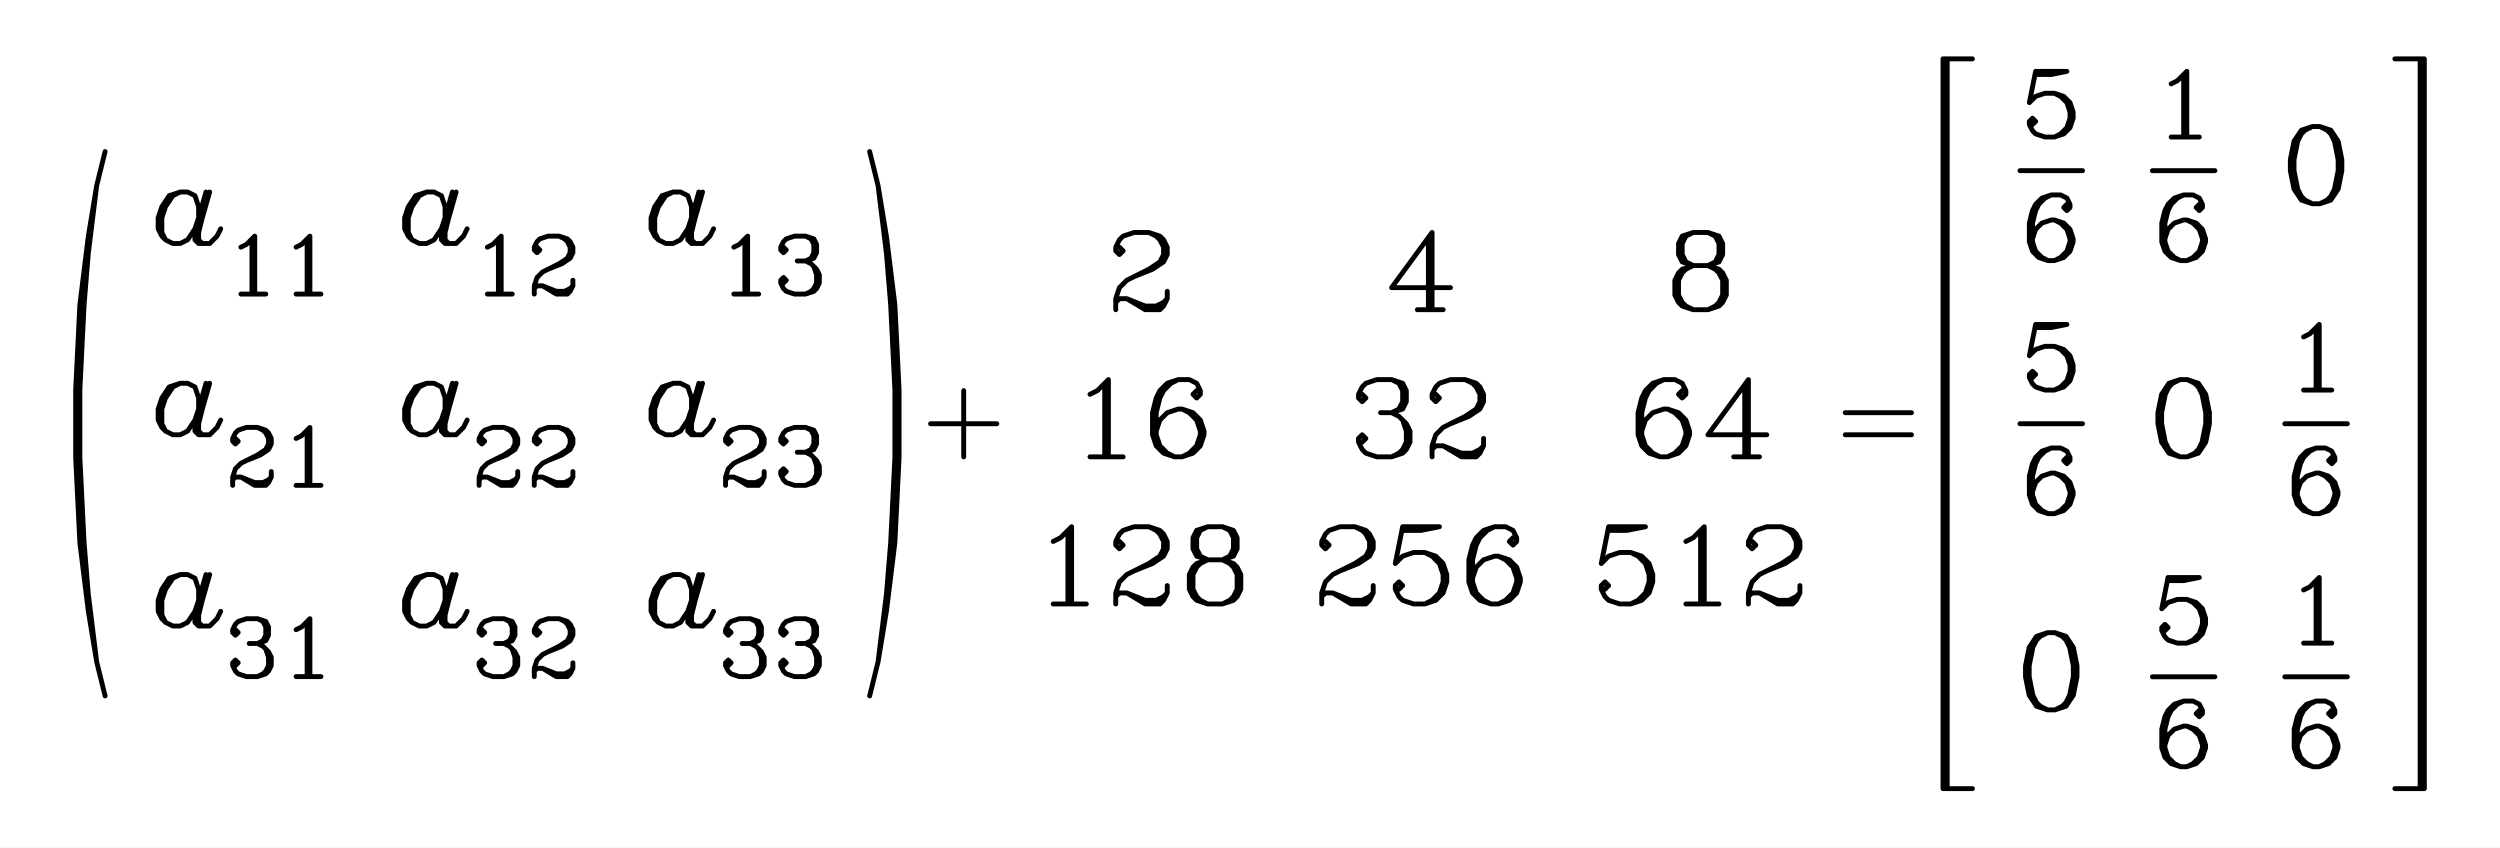
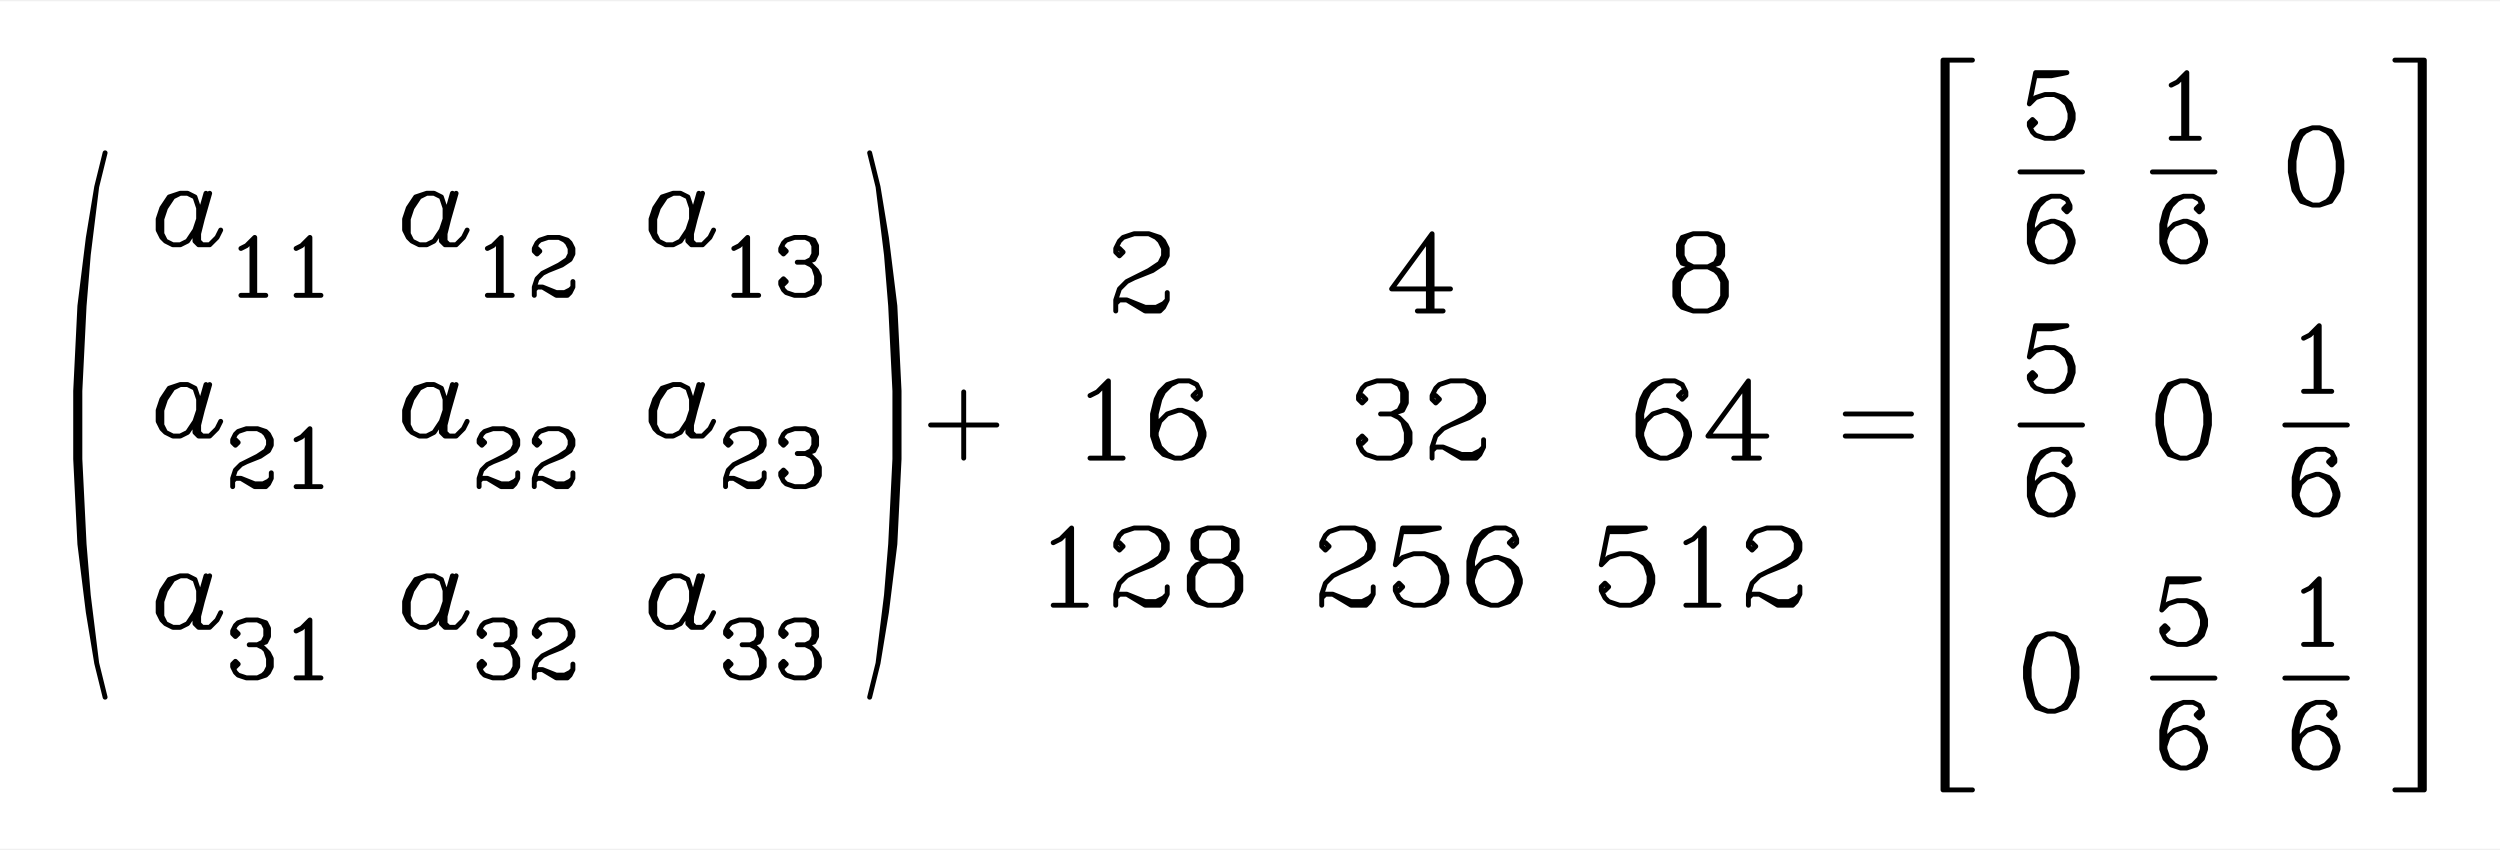
- <svg xmlns="http://www.w3.org/2000/svg" width="1019.5" height="345.6" fill="none" stroke="black" stroke-width="2" stroke-linecap="round" stroke-linejoin="round">
+ <svg xmlns="http://www.w3.org/2000/svg" width="800" height="272" viewBox="0 0 1019.5 345.59" fill="none" stroke="black" stroke-width="2" stroke-linecap="round" stroke-linejoin="round">
  <rect x="0" y="0" width="1019.5" height="345.6" fill="white" stroke="none" />
  <path d="M42.86 61.8 39.43 75.67 36 96.49 32.57 124.24 30.86 158.92 30.86 186.68 32.57 221.36 36 249.11 39.43 269.92 42.86 283.8 M39.43 75.67 36 103.42 34.29 124.24 32.57 158.92 32.57 186.68 34.29 221.36 36 242.18 39.43 269.92 M84 78.3 81 88.8 79.5 94.8 79.5 97.8 81 99.3 85.5 99.3 88.5 96.3 90 93.3 M85.5 78.3 82.5 88.8 81 94.8 81 97.8 82.5 99.3 M81 88.8 81 84.3 79.5 79.8 76.5 78.3 73.5 78.3 69 79.8 66 84.3 64.5 88.8 64.5 93.3 66 96.3 67.5 97.8 70.5 99.3 73.5 99.3 76.5 97.8 79.5 93.3 81 88.8 M73.5 78.3 70.5 79.8 67.5 84.3 66 88.8 66 94.8 67.5 97.8 M98.25 100.8 100.5 99.67 103.88 96.3 103.88 119.92 M102.75 97.42 102.75 119.92 M98.25 119.92 108.38 119.92 M120.75 100.8 123 99.67 126.38 96.3 126.38 119.92 M125.25 97.42 125.25 119.92 M120.75 119.92 130.88 119.92 M184.5 78.3 181.5 88.8 180 94.8 180 97.8 181.5 99.3 186 99.3 189 96.3 190.5 93.3 M186 78.3 183 88.8 181.5 94.8 181.5 97.8 183 99.3 M181.5 88.8 181.5 84.3 180 79.8 177 78.3 174 78.3 169.5 79.8 166.5 84.3 165 88.8 165 93.3 166.5 96.3 168 97.8 171 99.3 174 99.3 177 97.8 180 93.3 181.5 88.8 M174 78.3 171 79.8 168 84.3 166.5 88.8 166.5 94.8 168 97.8 M198.75 100.8 201 99.67 204.38 96.3 204.38 119.92 M203.25 97.42 203.25 119.92 M198.75 119.92 208.88 119.92 M219 100.8 220.13 101.92 219 103.05 217.88 101.92 217.88 100.8 219 98.55 220.13 97.42 223.5 96.3 228 96.3 231.38 97.42 232.5 98.55 233.63 100.8 233.63 103.05 232.5 105.3 229.13 107.55 223.5 109.8 221.25 110.92 219 113.17 217.88 116.55 217.88 119.92 M228 96.3 230.25 97.42 231.38 98.55 232.5 100.8 232.5 103.05 231.38 105.3 228 107.55 223.5 109.8 M217.88 117.67 219 116.55 221.25 116.55 226.88 118.8 230.25 118.8 232.5 117.67 233.63 116.55 M221.25 116.55 226.88 119.92 231.38 119.92 232.5 118.8 233.63 116.55 233.63 114.3 M285 78.3 282 88.8 280.5 94.8 280.5 97.8 282 99.3 286.5 99.3 289.5 96.3 291 93.3 M286.5 78.3 283.5 88.8 282 94.8 282 97.8 283.5 99.3 M282 88.8 282 84.3 280.5 79.8 277.5 78.3 274.5 78.3 270 79.8 267 84.3 265.5 88.8 265.5 93.3 267 96.3 268.5 97.8 271.5 99.3 274.5 99.3 277.5 97.8 280.5 93.3 282 88.8 M274.5 78.3 271.5 79.8 268.5 84.3 267 88.8 267 94.8 268.5 97.8 M299.25 100.8 301.5 99.67 304.88 96.3 304.88 119.92 M303.75 97.42 303.75 119.92 M299.25 119.92 309.38 119.92 M319.5 100.8 320.63 101.92 319.5 103.05 318.38 101.92 318.38 100.8 319.5 98.55 320.63 97.42 324 96.3 328.5 96.3 331.88 97.42 333 99.67 333 103.05 331.88 105.3 328.5 106.42 325.13 106.42 M328.5 96.3 330.75 97.42 331.88 99.67 331.88 103.05 330.75 105.3 328.5 106.42 M328.5 106.42 330.75 107.55 333 109.8 334.13 112.05 334.13 115.42 333 117.67 331.88 118.8 328.5 119.92 324 119.92 320.63 118.8 319.5 117.67 318.38 115.42 318.38 114.3 319.5 113.17 320.63 114.3 319.5 115.42 M331.88 108.67 333 112.05 333 115.42 331.88 117.67 330.75 118.8 328.5 119.92 M84 156.3 81 166.8 79.5 172.8 79.5 175.8 81 177.3 85.5 177.3 88.5 174.3 90 171.3 M85.5 156.3 82.5 166.8 81 172.8 81 175.8 82.5 177.3 M81 166.8 81 162.3 79.5 157.8 76.5 156.3 73.5 156.3 69 157.8 66 162.3 64.5 166.8 64.5 171.3 66 174.3 67.5 175.8 70.5 177.3 73.5 177.3 76.5 175.8 79.5 171.3 81 166.8 M73.5 156.3 70.5 157.8 67.5 162.3 66 166.8 66 172.8 67.5 175.8 M96 178.8 97.13 179.93 96 181.05 94.88 179.93 94.88 178.8 96 176.55 97.13 175.43 100.5 174.3 105 174.3 108.38 175.43 109.5 176.55 110.63 178.8 110.63 181.05 109.5 183.3 106.13 185.55 100.5 187.8 98.25 188.93 96 191.18 94.88 194.55 94.88 197.93 M105 174.3 107.25 175.43 108.38 176.55 109.5 178.8 109.5 181.05 108.38 183.3 105 185.55 100.5 187.8 M94.88 195.68 96 194.55 98.25 194.55 103.88 196.8 107.25 196.8 109.5 195.68 110.63 194.55 M98.25 194.55 103.88 197.93 108.38 197.93 109.5 196.8 110.63 194.55 110.63 192.3 M120.75 178.8 123 177.68 126.38 174.3 126.38 197.93 M125.25 175.43 125.25 197.93 M120.75 197.93 130.88 197.93 M184.5 156.3 181.5 166.8 180 172.8 180 175.8 181.5 177.3 186 177.3 189 174.3 190.5 171.3 M186 156.3 183 166.8 181.5 172.8 181.5 175.8 183 177.3 M181.5 166.8 181.5 162.3 180 157.8 177 156.3 174 156.3 169.5 157.8 166.5 162.3 165 166.8 165 171.3 166.5 174.3 168 175.8 171 177.3 174 177.3 177 175.8 180 171.3 181.5 166.8 M174 156.3 171 157.8 168 162.3 166.5 166.8 166.5 172.8 168 175.8 M196.5 178.8 197.63 179.93 196.5 181.05 195.38 179.93 195.38 178.8 196.5 176.55 197.63 175.43 201 174.3 205.5 174.3 208.88 175.43 210 176.55 211.13 178.8 211.13 181.05 210 183.3 206.63 185.55 201 187.8 198.75 188.93 196.5 191.18 195.38 194.55 195.38 197.93 M205.5 174.3 207.75 175.43 208.88 176.55 210 178.8 210 181.05 208.88 183.3 205.5 185.55 201 187.8 M195.38 195.68 196.5 194.55 198.75 194.55 204.38 196.8 207.75 196.8 210 195.68 211.13 194.55 M198.75 194.55 204.38 197.93 208.88 197.93 210 196.8 211.13 194.55 211.13 192.3 M219 178.8 220.13 179.93 219 181.05 217.88 179.93 217.88 178.8 219 176.55 220.13 175.43 223.5 174.3 228 174.3 231.38 175.43 232.5 176.55 233.63 178.8 233.63 181.05 232.5 183.3 229.13 185.55 223.5 187.8 221.25 188.93 219 191.18 217.88 194.55 217.88 197.93 M228 174.3 230.25 175.43 231.38 176.55 232.5 178.8 232.5 181.05 231.38 183.3 228 185.55 223.5 187.8 M217.88 195.68 219 194.55 221.25 194.55 226.88 196.8 230.25 196.8 232.5 195.68 233.63 194.55 M221.25 194.55 226.88 197.93 231.38 197.93 232.5 196.8 233.63 194.55 233.63 192.3 M285 156.3 282 166.8 280.5 172.8 280.5 175.8 282 177.3 286.5 177.3 289.5 174.3 291 171.3 M286.5 156.3 283.5 166.8 282 172.8 282 175.8 283.5 177.3 M282 166.8 282 162.3 280.5 157.8 277.5 156.3 274.5 156.3 270 157.8 267 162.3 265.5 166.8 265.5 171.3 267 174.3 268.5 175.8 271.5 177.3 274.5 177.3 277.5 175.8 280.5 171.3 282 166.8 M274.5 156.3 271.5 157.8 268.5 162.3 267 166.8 267 172.8 268.5 175.8 M297 178.8 298.13 179.93 297 181.05 295.88 179.93 295.88 178.8 297 176.55 298.13 175.43 301.5 174.3 306 174.3 309.38 175.43 310.5 176.55 311.63 178.8 311.63 181.05 310.5 183.3 307.13 185.55 301.5 187.8 299.25 188.93 297 191.18 295.88 194.55 295.88 197.93 M306 174.3 308.25 175.43 309.38 176.55 310.5 178.8 310.5 181.05 309.38 183.3 306 185.55 301.5 187.8 M295.88 195.68 297 194.55 299.25 194.55 304.88 196.8 308.25 196.8 310.5 195.68 311.63 194.55 M299.25 194.55 304.88 197.93 309.38 197.93 310.5 196.8 311.63 194.55 311.63 192.3 M319.5 178.8 320.63 179.93 319.5 181.05 318.38 179.93 318.38 178.8 319.5 176.55 320.63 175.43 324 174.3 328.5 174.3 331.88 175.43 333 177.68 333 181.05 331.88 183.3 328.5 184.43 325.13 184.43 M328.5 174.3 330.75 175.43 331.88 177.68 331.88 181.05 330.75 183.3 328.5 184.43 M328.5 184.43 330.75 185.55 333 187.8 334.13 190.05 334.13 193.43 333 195.68 331.88 196.8 328.5 197.93 324 197.93 320.63 196.8 319.5 195.68 318.38 193.43 318.38 192.3 319.5 191.18 320.63 192.3 319.5 193.43 M331.88 186.68 333 190.05 333 193.43 331.88 195.68 330.75 196.8 328.5 197.93 M84 234.3 81 244.8 79.5 250.8 79.5 253.8 81 255.3 85.5 255.3 88.5 252.3 90 249.3 M85.5 234.3 82.5 244.8 81 250.8 81 253.8 82.5 255.3 M81 244.8 81 240.3 79.5 235.8 76.5 234.3 73.5 234.3 69 235.8 66 240.3 64.5 244.8 64.5 249.3 66 252.3 67.5 253.8 70.5 255.3 73.5 255.3 76.5 253.8 79.5 249.3 81 244.8 M73.5 234.3 70.5 235.8 67.5 240.3 66 244.8 66 250.8 67.5 253.8 M96 256.8 97.13 257.92 96 259.05 94.88 257.92 94.88 256.8 96 254.55 97.13 253.43 100.5 252.3 105 252.3 108.38 253.43 109.5 255.68 109.5 259.05 108.38 261.3 105 262.42 101.63 262.42 M105 252.3 107.25 253.43 108.38 255.68 108.38 259.05 107.25 261.3 105 262.42 M105 262.42 107.25 263.55 109.5 265.8 110.63 268.05 110.63 271.42 109.5 273.67 108.38 274.8 105 275.92 100.5 275.92 97.13 274.8 96 273.67 94.88 271.42 94.88 270.3 96 269.17 97.13 270.3 96 271.42 M108.38 264.67 109.5 268.05 109.5 271.42 108.38 273.67 107.25 274.8 105 275.92 M120.75 256.8 123 255.68 126.38 252.3 126.38 275.92 M125.25 253.43 125.25 275.92 M120.75 275.92 130.88 275.92 M184.5 234.3 181.5 244.8 180 250.8 180 253.8 181.5 255.3 186 255.3 189 252.3 190.5 249.3 M186 234.3 183 244.8 181.5 250.8 181.5 253.8 183 255.3 M181.5 244.8 181.5 240.3 180 235.8 177 234.3 174 234.3 169.5 235.8 166.5 240.3 165 244.8 165 249.3 166.5 252.3 168 253.8 171 255.3 174 255.3 177 253.8 180 249.3 181.5 244.8 M174 234.3 171 235.8 168 240.3 166.5 244.8 166.5 250.8 168 253.8 M196.5 256.8 197.63 257.92 196.5 259.05 195.38 257.92 195.38 256.8 196.5 254.55 197.63 253.43 201 252.3 205.5 252.3 208.88 253.43 210 255.68 210 259.05 208.88 261.3 205.5 262.42 202.13 262.42 M205.5 252.3 207.75 253.43 208.88 255.68 208.88 259.05 207.75 261.3 205.5 262.42 M205.5 262.42 207.75 263.55 210 265.8 211.13 268.05 211.13 271.42 210 273.67 208.88 274.8 205.5 275.92 201 275.92 197.63 274.8 196.5 273.67 195.38 271.42 195.38 270.3 196.5 269.17 197.63 270.3 196.5 271.42 M208.88 264.67 210 268.05 210 271.42 208.88 273.67 207.75 274.8 205.5 275.92 M219 256.8 220.13 257.92 219 259.05 217.88 257.92 217.88 256.8 219 254.55 220.13 253.43 223.5 252.3 228 252.3 231.38 253.43 232.5 254.55 233.63 256.8 233.63 259.05 232.5 261.3 229.13 263.55 223.5 265.8 221.25 266.92 219 269.17 217.88 272.55 217.88 275.92 M228 252.3 230.25 253.43 231.38 254.55 232.5 256.8 232.5 259.05 231.38 261.3 228 263.55 223.5 265.8 M217.88 273.67 219 272.55 221.25 272.55 226.88 274.8 230.25 274.8 232.5 273.67 233.63 272.55 M221.25 272.55 226.88 275.92 231.38 275.92 232.5 274.8 233.63 272.55 233.63 270.3 M285 234.3 282 244.8 280.5 250.8 280.5 253.8 282 255.3 286.5 255.3 289.5 252.3 291 249.3 M286.5 234.3 283.5 244.8 282 250.8 282 253.8 283.5 255.3 M282 244.8 282 240.3 280.5 235.8 277.5 234.3 274.5 234.3 270 235.8 267 240.3 265.5 244.8 265.5 249.3 267 252.3 268.5 253.8 271.5 255.3 274.5 255.3 277.5 253.8 280.5 249.3 282 244.8 M274.5 234.3 271.5 235.8 268.5 240.3 267 244.8 267 250.8 268.5 253.8 M297 256.8 298.13 257.92 297 259.05 295.88 257.92 295.88 256.8 297 254.55 298.13 253.43 301.5 252.3 306 252.3 309.38 253.43 310.5 255.68 310.5 259.05 309.38 261.3 306 262.42 302.63 262.42 M306 252.3 308.25 253.43 309.38 255.68 309.38 259.05 308.25 261.3 306 262.42 M306 262.42 308.25 263.55 310.5 265.8 311.63 268.05 311.63 271.42 310.5 273.67 309.38 274.8 306 275.92 301.5 275.92 298.13 274.8 297 273.67 295.88 271.42 295.88 270.3 297 269.17 298.13 270.3 297 271.42 M309.38 264.67 310.5 268.05 310.5 271.42 309.38 273.67 308.25 274.8 306 275.92 M319.5 256.8 320.63 257.92 319.5 259.05 318.38 257.92 318.38 256.8 319.5 254.55 320.63 253.43 324 252.3 328.5 252.3 331.88 253.43 333 255.68 333 259.05 331.88 261.3 328.5 262.42 325.13 262.42 M328.5 252.3 330.75 253.43 331.88 255.68 331.88 259.05 330.75 261.3 328.5 262.42 M328.5 262.42 330.75 263.55 333 265.8 334.13 268.05 334.13 271.42 333 273.67 331.88 274.8 328.5 275.92 324 275.92 320.63 274.8 319.5 273.67 318.38 271.42 318.38 270.3 319.5 269.17 320.63 270.3 319.5 271.42 M331.88 264.67 333 268.05 333 271.42 331.88 273.67 330.75 274.8 328.5 275.92 M354.64 61.8 358.07 75.67 361.5 96.49 364.93 124.24 366.64 158.92 366.64 186.68 364.93 221.36 361.5 249.11 358.07 269.92 354.64 283.8 M358.07 75.67 361.5 103.42 363.21 124.24 364.93 158.92 364.93 186.68 363.21 221.36 361.5 242.18 358.07 269.92 M393 159.3 393 186.3 M379.5 172.8 406.5 172.8 M456.5 100.8 458 102.3 456.5 103.8 455 102.3 455 100.8 456.5 97.8 458 96.3 462.5 94.8 468.5 94.8 473 96.3 474.5 97.8 476 100.8 476 103.8 474.5 106.8 470 109.8 462.5 112.8 459.5 114.3 456.5 117.3 455 121.8 455 126.3 M468.5 94.8 471.5 96.3 473 97.8 474.5 100.8 474.5 103.8 473 106.8 468.5 109.8 462.5 112.8 M455 123.3 456.5 121.8 459.5 121.8 467 124.8 471.5 124.8 474.5 123.3 476 121.8 M459.5 121.8 467 126.3 473 126.3 474.5 124.8 476 121.8 476 118.8 M582.5 97.8 582.5 126.3 M584 94.8 584 126.3 M584 94.8 567.5 117.3 591.5 117.3 M578 126.3 588.5 126.3 M690.5 94.8 686 96.3 684.5 99.3 684.5 103.8 686 106.8 690.5 108.3 696.5 108.3 701 106.8 702.5 103.8 702.5 99.3 701 96.3 696.5 94.8 690.5 94.8 M690.5 94.8 687.5 96.3 686 99.3 686 103.8 687.5 106.8 690.5 108.3 M696.5 108.3 699.5 106.8 701 103.8 701 99.3 699.5 96.3 696.5 94.8 M690.5 108.3 686 109.8 684.5 111.3 683 114.3 683 120.3 684.5 123.3 686 124.8 690.5 126.3 696.5 126.3 701 124.8 702.5 123.3 704 120.3 704 114.3 702.5 111.3 701 109.8 696.5 108.3 M690.5 108.3 687.5 109.8 686 111.3 684.5 114.3 684.5 120.3 686 123.3 687.5 124.8 690.5 126.3 M696.5 126.3 699.5 124.8 701 123.3 702.5 120.3 702.5 114.3 701 111.3 699.5 109.8 696.5 108.3 M444.5 160.8 447.5 159.3 452 154.8 452 186.3 M450.5 156.3 450.5 186.3 M444.5 186.3 458 186.3 M488 159.3 486.5 160.8 488 162.3 489.5 160.8 489.5 159.3 488 156.3 485 154.8 480.5 154.8 476 156.3 473 159.3 471.5 162.3 470 168.3 470 177.3 471.5 181.8 474.5 184.8 479 186.3 482 186.3 486.5 184.8 489.5 181.8 491 177.3 491 175.8 489.5 171.3 486.5 168.3 482 166.8 480.5 166.8 476 168.3 473 171.3 471.5 175.8 M480.5 154.8 477.5 156.3 474.5 159.3 473 162.3 471.5 168.3 471.5 177.3 473 181.8 476 184.8 479 186.3 M482 186.3 485 184.8 488 181.8 489.5 177.3 489.5 175.8 488 171.3 485 168.3 482 166.8 M555.5 160.8 557 162.3 555.5 163.8 554 162.3 554 160.8 555.5 157.8 557 156.3 561.5 154.8 567.5 154.8 572 156.3 573.5 159.3 573.5 163.8 572 166.8 567.5 168.3 563 168.3 M567.5 154.8 570.5 156.3 572 159.3 572 163.8 570.5 166.8 567.5 168.3 M567.5 168.3 570.5 169.8 573.5 172.8 575 175.8 575 180.3 573.5 183.3 572 184.8 567.5 186.3 561.5 186.3 557 184.8 555.5 183.3 554 180.3 554 178.8 555.5 177.3 557 178.8 555.5 180.3 M572 171.3 573.5 175.8 573.5 180.3 572 183.3 570.5 184.8 567.5 186.3 M585.5 160.8 587 162.3 585.5 163.8 584 162.3 584 160.8 585.5 157.8 587 156.3 591.5 154.8 597.5 154.8 602 156.3 603.5 157.8 605 160.8 605 163.8 603.5 166.8 599 169.8 591.5 172.8 588.5 174.3 585.5 177.3 584 181.8 584 186.3 M597.5 154.8 600.5 156.3 602 157.8 603.5 160.8 603.5 163.8 602 166.8 597.5 169.8 591.5 172.8 M584 183.3 585.5 181.8 588.5 181.8 596 184.8 600.5 184.8 603.5 183.3 605 181.8 M588.5 181.8 596 186.3 602 186.3 603.5 184.8 605 181.8 605 178.8 M686 159.3 684.5 160.8 686 162.3 687.5 160.8 687.5 159.3 686 156.3 683 154.8 678.5 154.8 674 156.3 671 159.3 669.5 162.3 668 168.3 668 177.3 669.5 181.8 672.5 184.8 677 186.3 680 186.3 684.5 184.8 687.5 181.8 689 177.3 689 175.8 687.5 171.3 684.5 168.3 680 166.8 678.5 166.8 674 168.3 671 171.3 669.5 175.8 M678.5 154.8 675.5 156.3 672.5 159.3 671 162.3 669.5 168.3 669.5 177.3 671 181.8 674 184.8 677 186.3 M680 186.3 683 184.8 686 181.8 687.5 177.3 687.5 175.8 686 171.3 683 168.3 680 166.8 M711.5 157.8 711.5 186.3 M713 154.8 713 186.3 M713 154.8 696.5 177.3 720.5 177.3 M707 186.3 717.5 186.3 M429.5 220.8 432.5 219.3 437 214.8 437 246.3 M435.5 216.3 435.5 246.3 M429.5 246.3 443 246.3 M456.5 220.8 458 222.3 456.5 223.8 455 222.3 455 220.8 456.5 217.8 458 216.3 462.5 214.8 468.5 214.8 473 216.3 474.5 217.8 476 220.8 476 223.8 474.5 226.8 470 229.8 462.5 232.8 459.5 234.3 456.5 237.3 455 241.8 455 246.3 M468.5 214.8 471.5 216.3 473 217.8 474.5 220.8 474.5 223.8 473 226.8 468.5 229.8 462.5 232.8 M455 243.3 456.5 241.8 459.5 241.8 467 244.8 471.5 244.8 474.5 243.3 476 241.8 M459.5 241.8 467 246.3 473 246.3 474.5 244.8 476 241.8 476 238.8 M492.5 214.8 488 216.3 486.5 219.3 486.5 223.8 488 226.8 492.5 228.3 498.5 228.3 503 226.8 504.5 223.8 504.5 219.3 503 216.3 498.5 214.8 492.5 214.8 M492.5 214.8 489.5 216.3 488 219.3 488 223.8 489.5 226.8 492.5 228.3 M498.5 228.3 501.5 226.8 503 223.8 503 219.3 501.5 216.3 498.5 214.8 M492.5 228.3 488 229.8 486.5 231.3 485 234.3 485 240.3 486.5 243.3 488 244.8 492.5 246.3 498.5 246.3 503 244.8 504.5 243.3 506 240.3 506 234.3 504.5 231.3 503 229.8 498.5 228.3 M492.5 228.3 489.5 229.8 488 231.3 486.5 234.3 486.5 240.3 488 243.3 489.5 244.8 492.5 246.3 M498.5 246.3 501.5 244.8 503 243.3 504.5 240.3 504.5 234.3 503 231.3 501.5 229.8 498.5 228.3 M540.5 220.8 542 222.3 540.5 223.8 539 222.3 539 220.8 540.5 217.8 542 216.3 546.5 214.8 552.5 214.8 557 216.3 558.5 217.8 560 220.8 560 223.8 558.5 226.8 554 229.8 546.5 232.8 543.5 234.3 540.5 237.3 539 241.8 539 246.3 M552.5 214.8 555.5 216.3 557 217.8 558.5 220.8 558.5 223.8 557 226.8 552.5 229.8 546.5 232.8 M539 243.3 540.5 241.8 543.5 241.8 551 244.8 555.5 244.8 558.5 243.3 560 241.8 M543.5 241.8 551 246.3 557 246.3 558.5 244.8 560 241.8 560 238.8 M572 214.8 569 229.8 M569 229.8 572 226.8 576.5 225.3 581 225.3 585.5 226.8 588.5 229.8 590 234.3 590 237.3 588.5 241.8 585.5 244.8 581 246.3 576.5 246.3 572 244.8 570.5 243.3 569 240.3 569 238.8 570.5 237.3 572 238.8 570.5 240.3 M581 225.3 584 226.8 587 229.8 588.5 234.3 588.5 237.3 587 241.8 584 244.8 581 246.3 M572 214.8 587 214.8 M572 216.3 579.5 216.3 587 214.8 M617 219.3 615.5 220.8 617 222.3 618.5 220.8 618.5 219.3 617 216.3 614 214.8 609.5 214.8 605 216.3 602 219.3 600.5 222.3 599 228.3 599 237.3 600.5 241.8 603.5 244.8 608 246.3 611 246.3 615.5 244.8 618.5 241.8 620 237.3 620 235.8 618.5 231.3 615.5 228.3 611 226.8 609.5 226.8 605 228.3 602 231.3 600.5 235.8 M609.5 214.8 606.5 216.3 603.5 219.3 602 222.3 600.5 228.3 600.5 237.3 602 241.8 605 244.8 608 246.3 M611 246.3 614 244.8 617 241.8 618.5 237.3 618.5 235.8 617 231.3 614 228.3 611 226.8 M656 214.8 653 229.8 M653 229.8 656 226.8 660.5 225.3 665 225.3 669.5 226.8 672.5 229.8 674 234.3 674 237.3 672.5 241.8 669.5 244.8 665 246.3 660.5 246.3 656 244.8 654.5 243.3 653 240.3 653 238.8 654.5 237.3 656 238.8 654.5 240.3 M665 225.3 668 226.8 671 229.8 672.5 234.3 672.5 237.3 671 241.8 668 244.8 665 246.3 M656 214.8 671 214.8 M656 216.3 663.5 216.3 671 214.8 M687.5 220.8 690.5 219.3 695 214.8 695 246.3 M693.5 216.3 693.5 246.3 M687.5 246.3 701 246.3 M714.5 220.8 716 222.3 714.5 223.8 713 222.3 713 220.8 714.5 217.8 716 216.3 720.5 214.8 726.5 214.8 731 216.3 732.5 217.8 734 220.8 734 223.8 732.5 226.8 728 229.8 720.5 232.8 717.5 234.3 714.5 237.3 713 241.8 713 246.3 M726.5 214.8 729.5 216.3 731 217.8 732.5 220.8 732.5 223.8 731 226.8 726.5 229.8 720.5 232.8 M713 243.3 714.5 241.8 717.5 241.8 725 244.8 729.5 244.8 732.5 243.3 734 241.8 M717.5 241.8 725 246.3 731 246.3 732.5 244.8 734 241.8 734 238.8 M752.5 168.3 779.5 168.3 M752.5 177.3 779.5 177.3 M792.36 24 792.36 321.6 M794.07 24 794.07 321.6 M792.36 24 804.36 24 M792.36 321.6 804.36 321.6 M823.75 69.6 849.25 69.6 M830.13 29.1 827.57 41.85 M827.57 41.85 830.13 39.3 833.95 38.03 837.78 38.03 841.6 39.3 844.15 41.85 845.43 45.68 845.43 48.22 844.15 52.05 841.6 54.6 837.78 55.88 833.95 55.88 830.13 54.6 828.85 53.33 827.57 50.78 827.57 49.5 828.85 48.22 830.13 49.5 828.85 50.78 M837.78 38.03 840.32 39.3 842.88 41.85 844.15 45.68 844.15 48.22 842.88 52.05 840.32 54.6 837.78 55.88 M830.13 29.1 842.88 29.1 M830.13 30.38 836.5 30.38 842.88 29.1 M842.88 83.33 841.6 84.6 842.88 85.88 844.15 84.6 844.15 83.33 842.88 80.78 840.32 79.5 836.5 79.5 832.68 80.78 830.13 83.33 828.85 85.88 827.57 90.98 827.57 98.63 828.85 102.45 831.4 105 835.22 106.28 837.78 106.28 841.6 105 844.15 102.45 845.43 98.63 845.43 97.35 844.15 93.53 841.6 90.98 837.78 89.7 836.5 89.7 832.68 90.98 830.13 93.53 828.85 97.35 M836.5 79.5 833.95 80.78 831.4 83.33 830.13 85.88 828.85 90.98 828.85 98.63 830.13 102.45 832.68 105 835.22 106.28 M837.78 106.28 840.32 105 842.88 102.45 844.15 98.63 844.15 97.35 842.88 93.53 840.32 90.98 837.78 89.7 M877.75 69.6 903.25 69.6 M885.4 34.2 887.95 32.92 891.78 29.1 891.78 55.88 M890.5 30.38 890.5 55.88 M885.4 55.88 896.88 55.88 M896.88 83.33 895.6 84.6 896.88 85.88 898.15 84.6 898.15 83.33 896.88 80.78 894.32 79.5 890.5 79.5 886.68 80.78 884.13 83.33 882.85 85.88 881.57 90.98 881.57 98.63 882.85 102.45 885.4 105 889.22 106.28 891.78 106.28 895.6 105 898.15 102.45 899.43 98.63 899.43 97.35 898.15 93.53 895.6 90.98 891.78 89.7 890.5 89.7 886.68 90.98 884.13 93.53 882.85 97.35 M890.5 79.5 887.95 80.78 885.4 83.33 884.13 85.88 882.85 90.98 882.85 98.63 884.13 102.45 886.68 105 889.22 106.28 M891.78 106.28 894.32 105 896.88 102.45 898.15 98.63 898.15 97.35 896.88 93.53 894.32 90.98 891.78 89.7 M943 51.6 938.5 53.1 935.5 57.6 934 65.1 934 69.6 935.5 77.1 938.5 81.6 943 83.1 946 83.1 950.5 81.6 953.5 77.1 955 69.6 955 65.1 953.5 57.6 950.5 53.1 946 51.6 943 51.6 M943 51.6 940 53.1 938.5 54.6 937 57.6 935.5 65.1 935.5 69.6 937 77.1 938.5 80.1 940 81.6 943 83.1 M946 83.1 949 81.6 950.5 80.1 952 77.1 953.5 69.6 953.5 65.1 952 57.6 950.5 54.6 949 53.1 946 51.6 M823.75 172.8 849.25 172.8 M830.13 132.3 827.57 145.05 M827.57 145.05 830.13 142.5 833.95 141.23 837.78 141.23 841.6 142.5 844.15 145.05 845.43 148.87 845.43 151.42 844.15 155.25 841.6 157.8 837.78 159.07 833.95 159.07 830.13 157.8 828.85 156.52 827.57 153.98 827.57 152.7 828.85 151.42 830.13 152.7 828.85 153.98 M837.78 141.23 840.32 142.5 842.88 145.05 844.15 148.87 844.15 151.42 842.88 155.25 840.32 157.8 837.78 159.07 M830.13 132.3 842.88 132.3 M830.13 133.57 836.5 133.57 842.88 132.3 M842.88 186.52 841.6 187.8 842.88 189.08 844.15 187.8 844.15 186.52 842.88 183.98 840.32 182.7 836.5 182.7 832.68 183.98 830.13 186.52 828.85 189.08 827.57 194.18 827.57 201.83 828.85 205.65 831.4 208.2 835.22 209.48 837.78 209.48 841.6 208.2 844.15 205.65 845.43 201.83 845.43 200.55 844.15 196.73 841.6 194.18 837.78 192.9 836.5 192.9 832.68 194.18 830.13 196.73 828.85 200.55 M836.5 182.7 833.95 183.98 831.4 186.52 830.13 189.08 828.85 194.18 828.85 201.83 830.13 205.65 832.68 208.2 835.22 209.48 M837.78 209.48 840.32 208.2 842.88 205.65 844.15 201.83 844.15 200.55 842.88 196.73 840.32 194.18 837.78 192.9 M889 154.8 884.5 156.3 881.5 160.8 880 168.3 880 172.8 881.5 180.3 884.5 184.8 889 186.3 892 186.3 896.5 184.8 899.5 180.3 901 172.8 901 168.3 899.5 160.8 896.5 156.3 892 154.8 889 154.8 M889 154.8 886 156.3 884.5 157.8 883 160.8 881.5 168.3 881.5 172.8 883 180.3 884.5 183.3 886 184.8 889 186.3 M892 186.3 895 184.8 896.5 183.3 898 180.3 899.5 172.8 899.5 168.3 898 160.8 896.5 157.8 895 156.3 892 154.8 M931.75 172.8 957.25 172.8 M939.4 137.4 941.95 136.12 945.78 132.3 945.78 159.07 M944.5 133.57 944.5 159.07 M939.4 159.07 950.88 159.07 M950.88 186.52 949.6 187.8 950.88 189.08 952.15 187.8 952.15 186.52 950.88 183.98 948.32 182.7 944.5 182.7 940.68 183.98 938.13 186.52 936.85 189.08 935.57 194.18 935.57 201.83 936.85 205.65 939.4 208.2 943.22 209.48 945.78 209.48 949.6 208.2 952.15 205.65 953.43 201.83 953.43 200.55 952.15 196.73 949.6 194.18 945.78 192.9 944.5 192.9 940.68 194.18 938.13 196.73 936.85 200.55 M944.5 182.7 941.95 183.98 939.4 186.52 938.13 189.08 936.85 194.18 936.85 201.83 938.13 205.65 940.68 208.2 943.22 209.48 M945.78 209.48 948.32 208.2 950.88 205.65 952.15 201.83 952.15 200.55 950.88 196.73 948.32 194.18 945.78 192.9 M835 258 830.5 259.5 827.5 264 826 271.5 826 276 827.5 283.5 830.5 288 835 289.5 838 289.5 842.5 288 845.5 283.5 847 276 847 271.5 845.5 264 842.5 259.5 838 258 835 258 M835 258 832 259.5 830.5 261 829 264 827.5 271.5 827.5 276 829 283.5 830.5 286.5 832 288 835 289.5 M838 289.5 841 288 842.5 286.5 844 283.5 845.5 276 845.5 271.5 844 264 842.5 261 841 259.5 838 258 M877.75 276 903.25 276 M884.13 235.5 881.57 248.25 M881.57 248.25 884.13 245.7 887.95 244.43 891.78 244.43 895.6 245.7 898.15 248.25 899.43 252.08 899.43 254.63 898.15 258.45 895.6 261 891.78 262.27 887.95 262.27 884.13 261 882.85 259.72 881.57 257.17 881.57 255.9 882.85 254.63 884.13 255.9 882.85 257.17 M891.78 244.43 894.32 245.7 896.88 248.25 898.15 252.08 898.15 254.63 896.88 258.45 894.32 261 891.78 262.27 M884.13 235.5 896.88 235.5 M884.13 236.77 890.5 236.77 896.88 235.5 M896.88 289.72 895.6 291 896.88 292.27 898.15 291 898.15 289.72 896.88 287.17 894.32 285.9 890.5 285.9 886.68 287.17 884.13 289.72 882.85 292.27 881.57 297.37 881.57 305.02 882.85 308.85 885.4 311.4 889.22 312.67 891.78 312.67 895.6 311.4 898.15 308.85 899.43 305.02 899.43 303.75 898.15 299.92 895.6 297.37 891.78 296.1 890.5 296.1 886.68 297.37 884.13 299.92 882.85 303.75 M890.5 285.9 887.95 287.17 885.4 289.72 884.13 292.27 882.85 297.37 882.85 305.02 884.13 308.85 886.68 311.4 889.22 312.67 M891.78 312.67 894.32 311.4 896.88 308.85 898.15 305.02 898.15 303.75 896.88 299.92 894.32 297.37 891.78 296.1 M931.75 276 957.25 276 M939.4 240.6 941.95 239.33 945.78 235.5 945.78 262.27 M944.5 236.77 944.5 262.27 M939.4 262.27 950.88 262.27 M950.88 289.72 949.6 291 950.88 292.27 952.15 291 952.15 289.72 950.88 287.17 948.32 285.9 944.5 285.9 940.68 287.17 938.13 289.72 936.85 292.27 935.57 297.37 935.57 305.02 936.85 308.85 939.4 311.4 943.22 312.67 945.78 312.67 949.6 311.4 952.15 308.85 953.43 305.02 953.43 303.75 952.15 299.92 949.6 297.37 945.78 296.1 944.5 296.1 940.68 297.37 938.13 299.92 936.85 303.75 M944.5 285.9 941.95 287.17 939.4 289.72 938.13 292.27 936.85 297.37 936.85 305.02 938.13 308.85 940.68 311.4 943.22 312.67 M945.78 312.67 948.32 311.4 950.88 308.85 952.15 305.02 952.15 303.75 950.88 299.92 948.32 297.37 945.78 296.1 M986.93 24 986.93 321.6 M988.64 24 988.64 321.6 M976.64 24 988.64 24 M976.64 321.6 988.64 321.6 " />
</svg>
